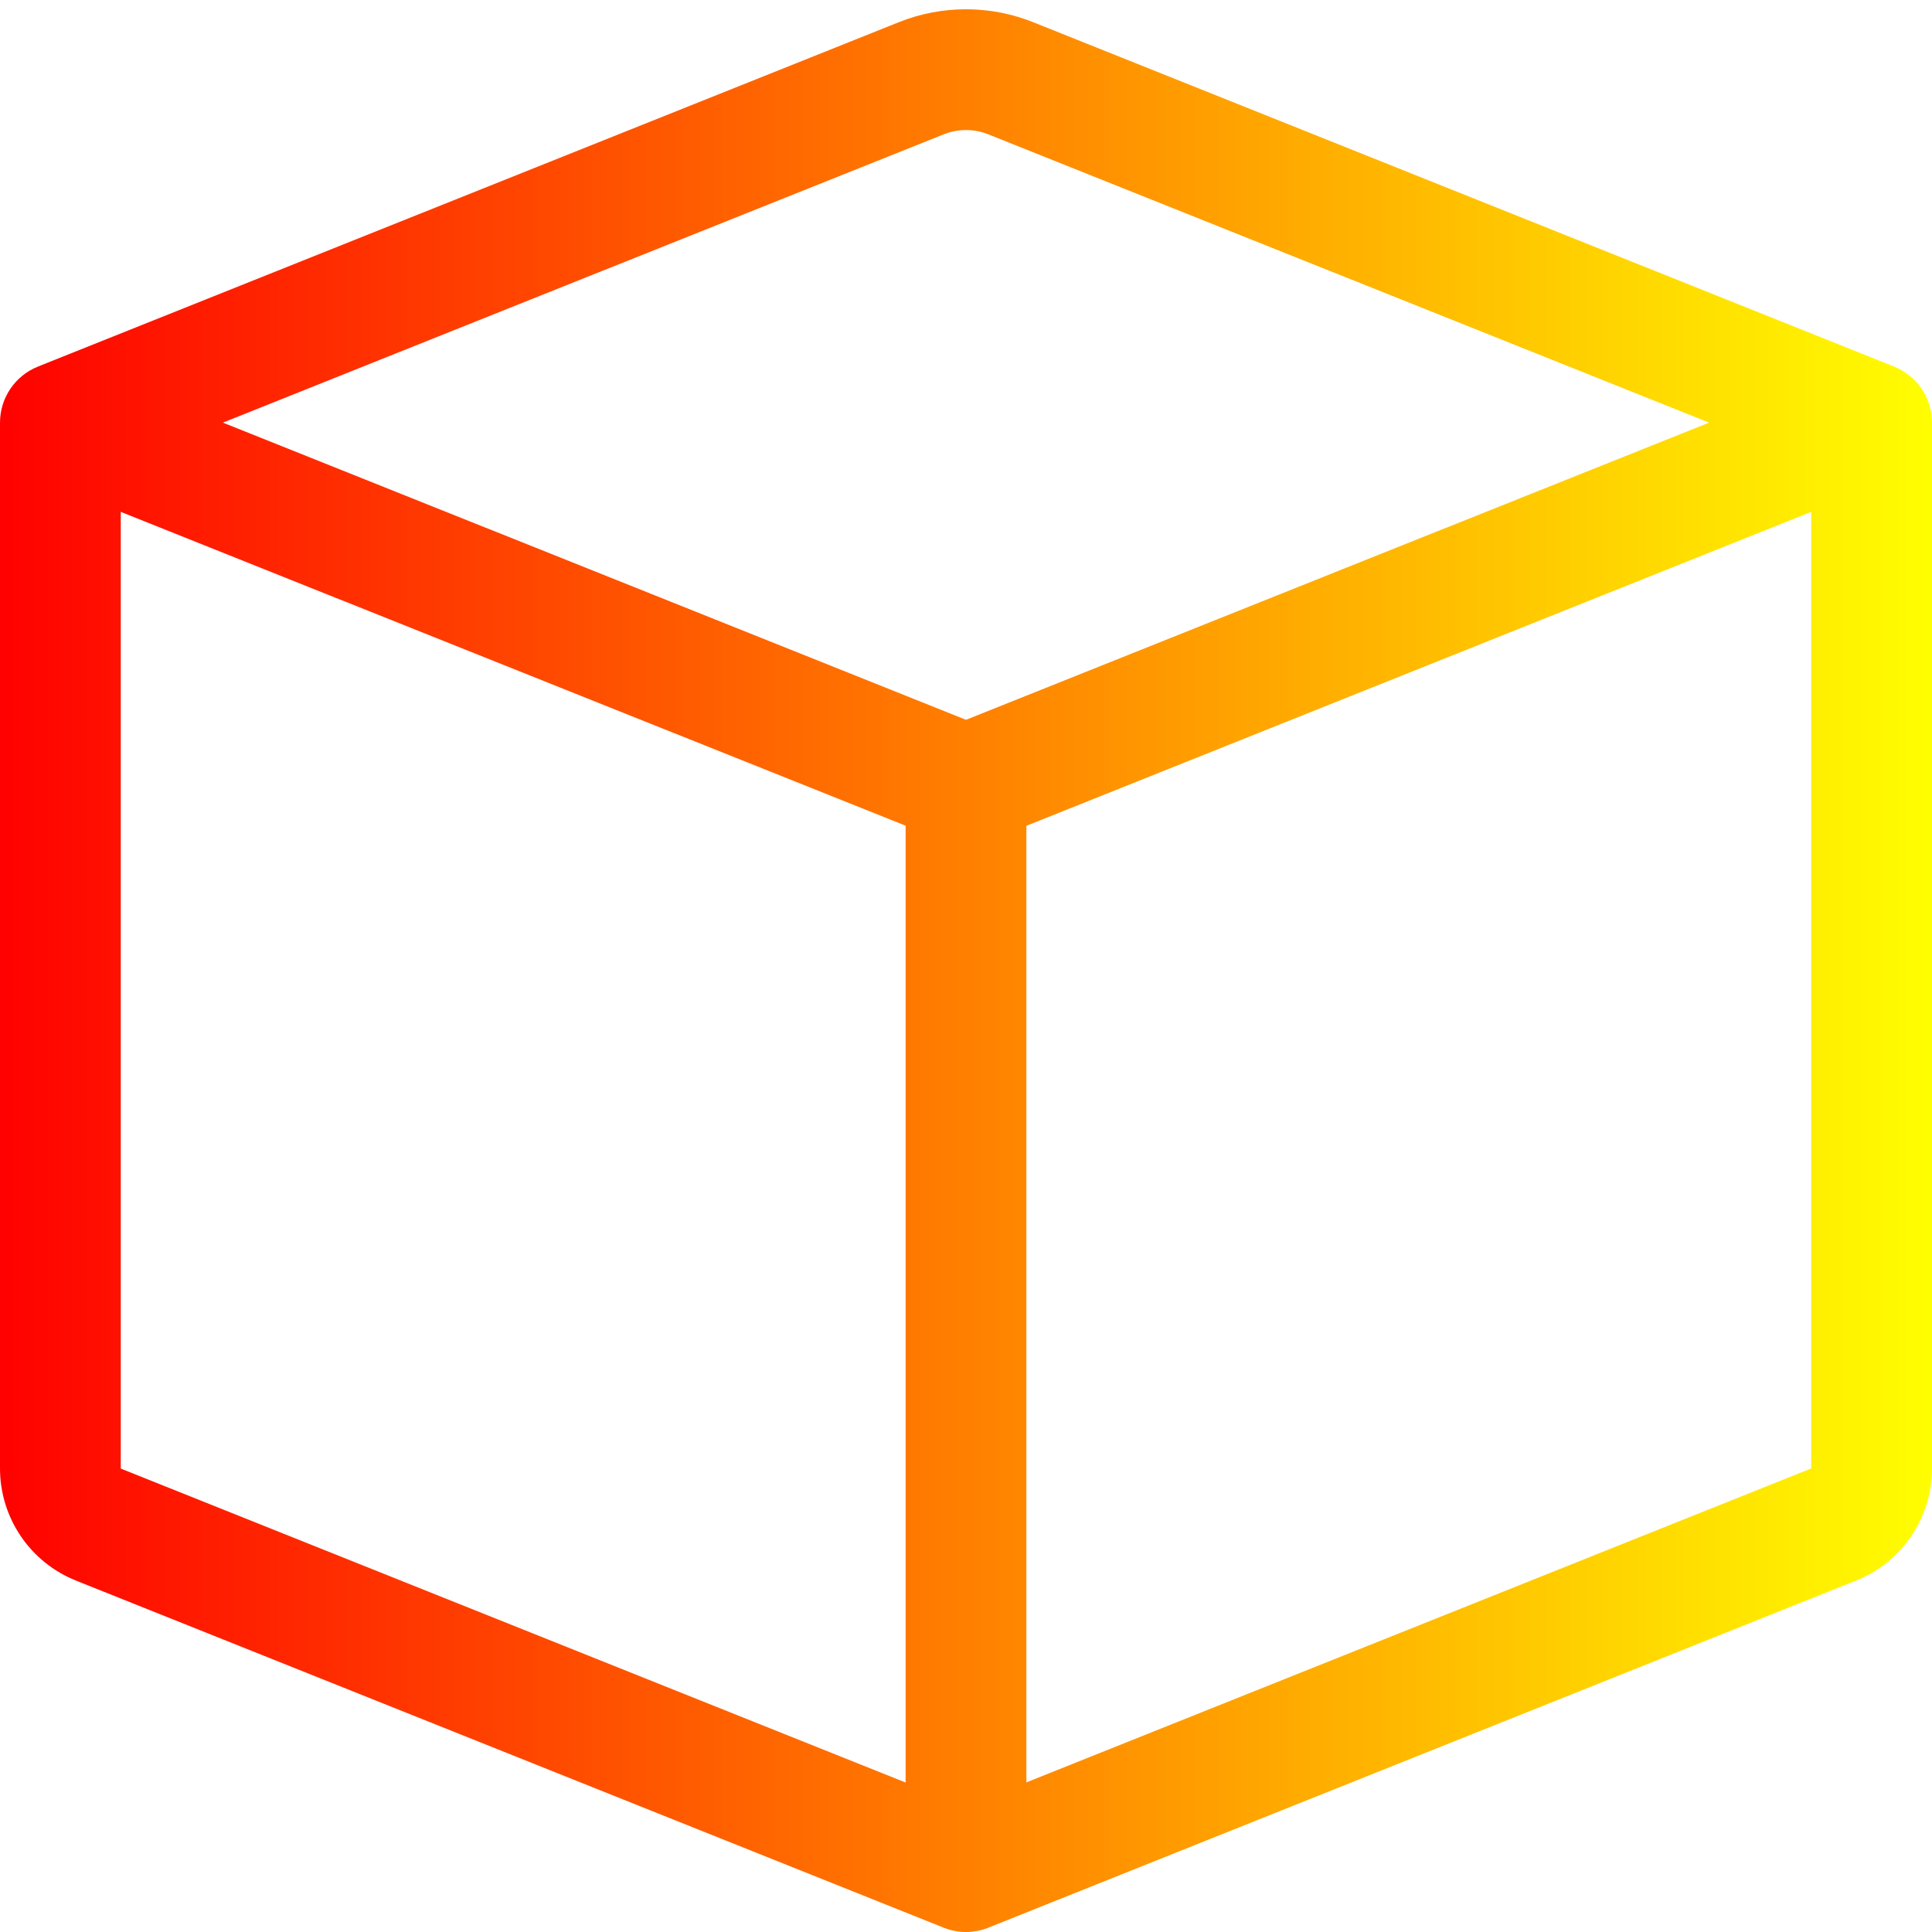
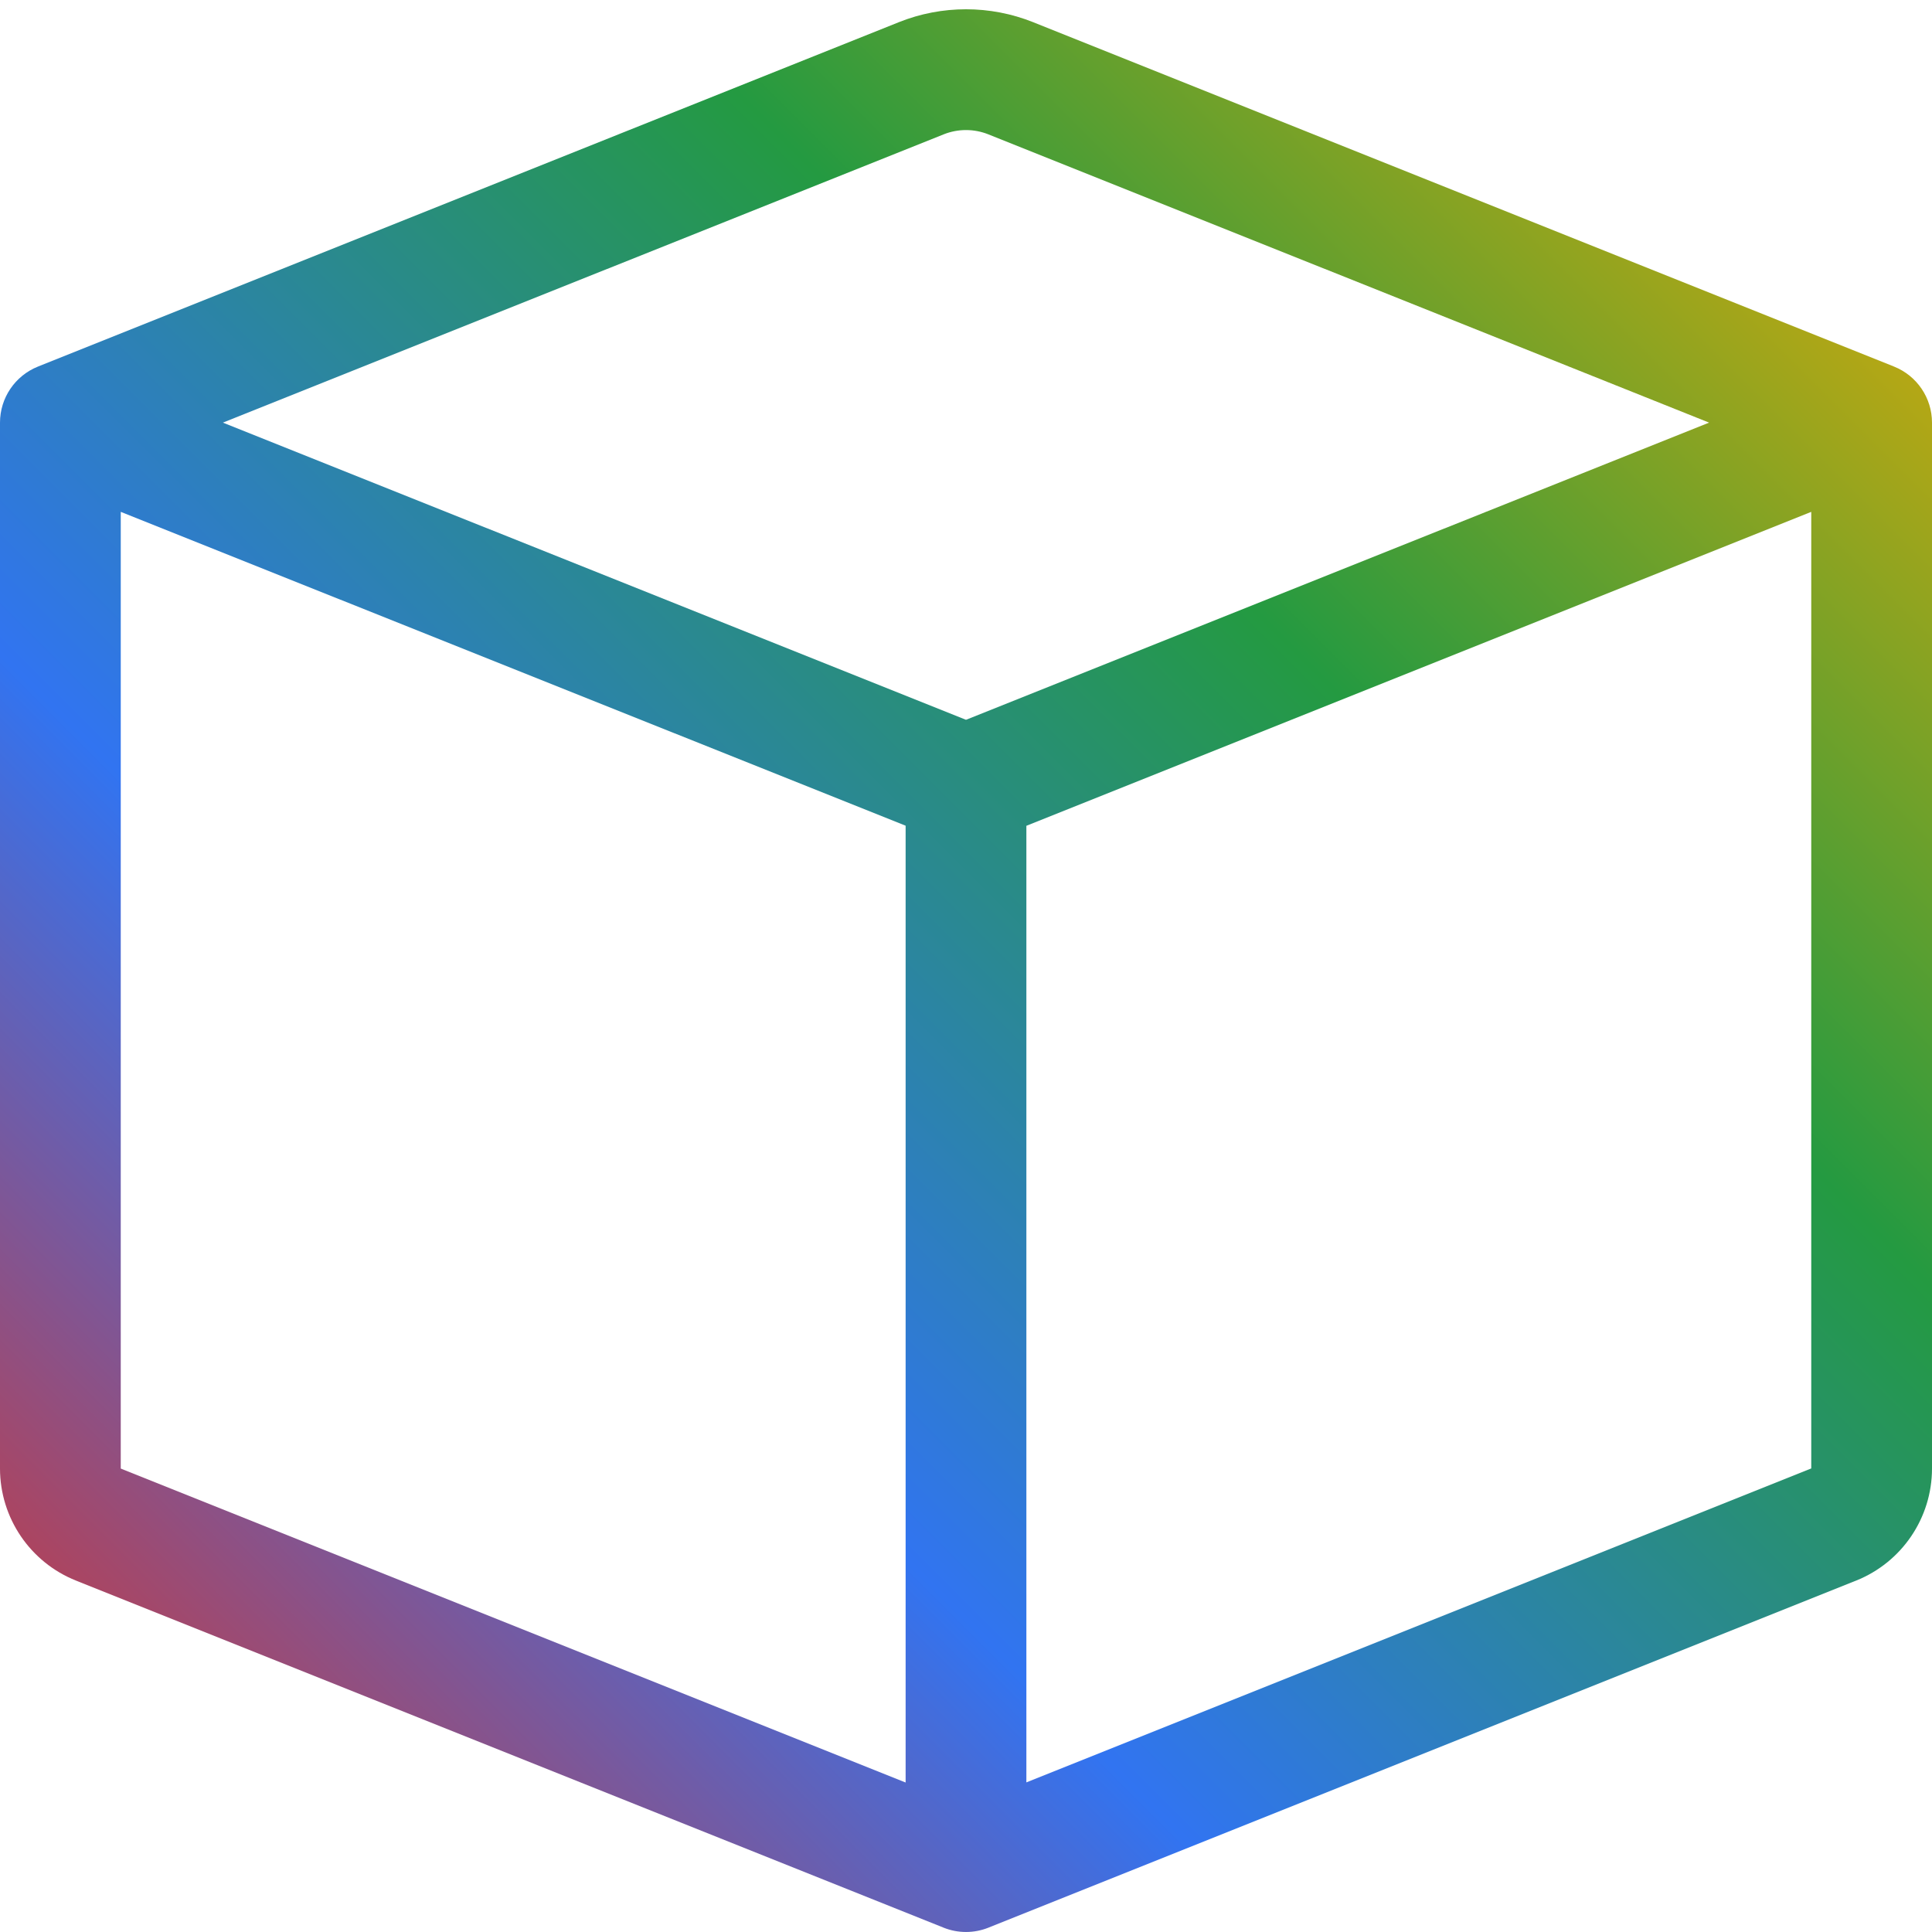
<svg xmlns="http://www.w3.org/2000/svg" width="40" height="40" viewBox="0 0 16 16" fill="none">
  <defs>
-     <linearGradient id="grad" x1="0%" y1="0%" x2="100%" y2="0%">
-       <stop offset="0%" style="stop-color:rgb(255,0,0);stop-opacity:1" />
-       <stop offset="100%" style="stop-color:rgb(255,255,0);stop-opacity:1" />
+     <linearGradient id="grad" x1="100%" y1="0%" x2="0%" y2="100%">
+       <stop offset="0%" style="stop-color:#F6AD01;stop-opacity:1" />
+       <stop offset="33.33%" style="stop-color:#249A41;stop-opacity:1" />
+       <stop offset="66.66%" style="stop-color:#3174F1;stop-opacity:1" />
+       <stop offset="100%" style="stop-color:#E92D18;stop-opacity:1" />
    </linearGradient>
  </defs>
  <path d="M8.186 1.113a.5.5 0 0 0-.372 0L1.846 3.5 8 5.961 14.154 3.5zM15 4.239l-6.5 2.6v7.922l6.5-2.6V4.24zM7.5 14.762V6.838L1 4.239v7.923zM7.443.184a1.5 1.5 0 0 1 1.114 0l7.129 2.852A.5.5 0 0 1 16 3.5v8.662a1 1 0 0 1-.629.928l-7.185 2.874a.5.5 0 0 1-.372 0L.63 13.09a1 1 0 0 1-.63-.928V3.5a.5.5 0 0 1 .314-.464z" fill="url(#grad)" />
</svg>
